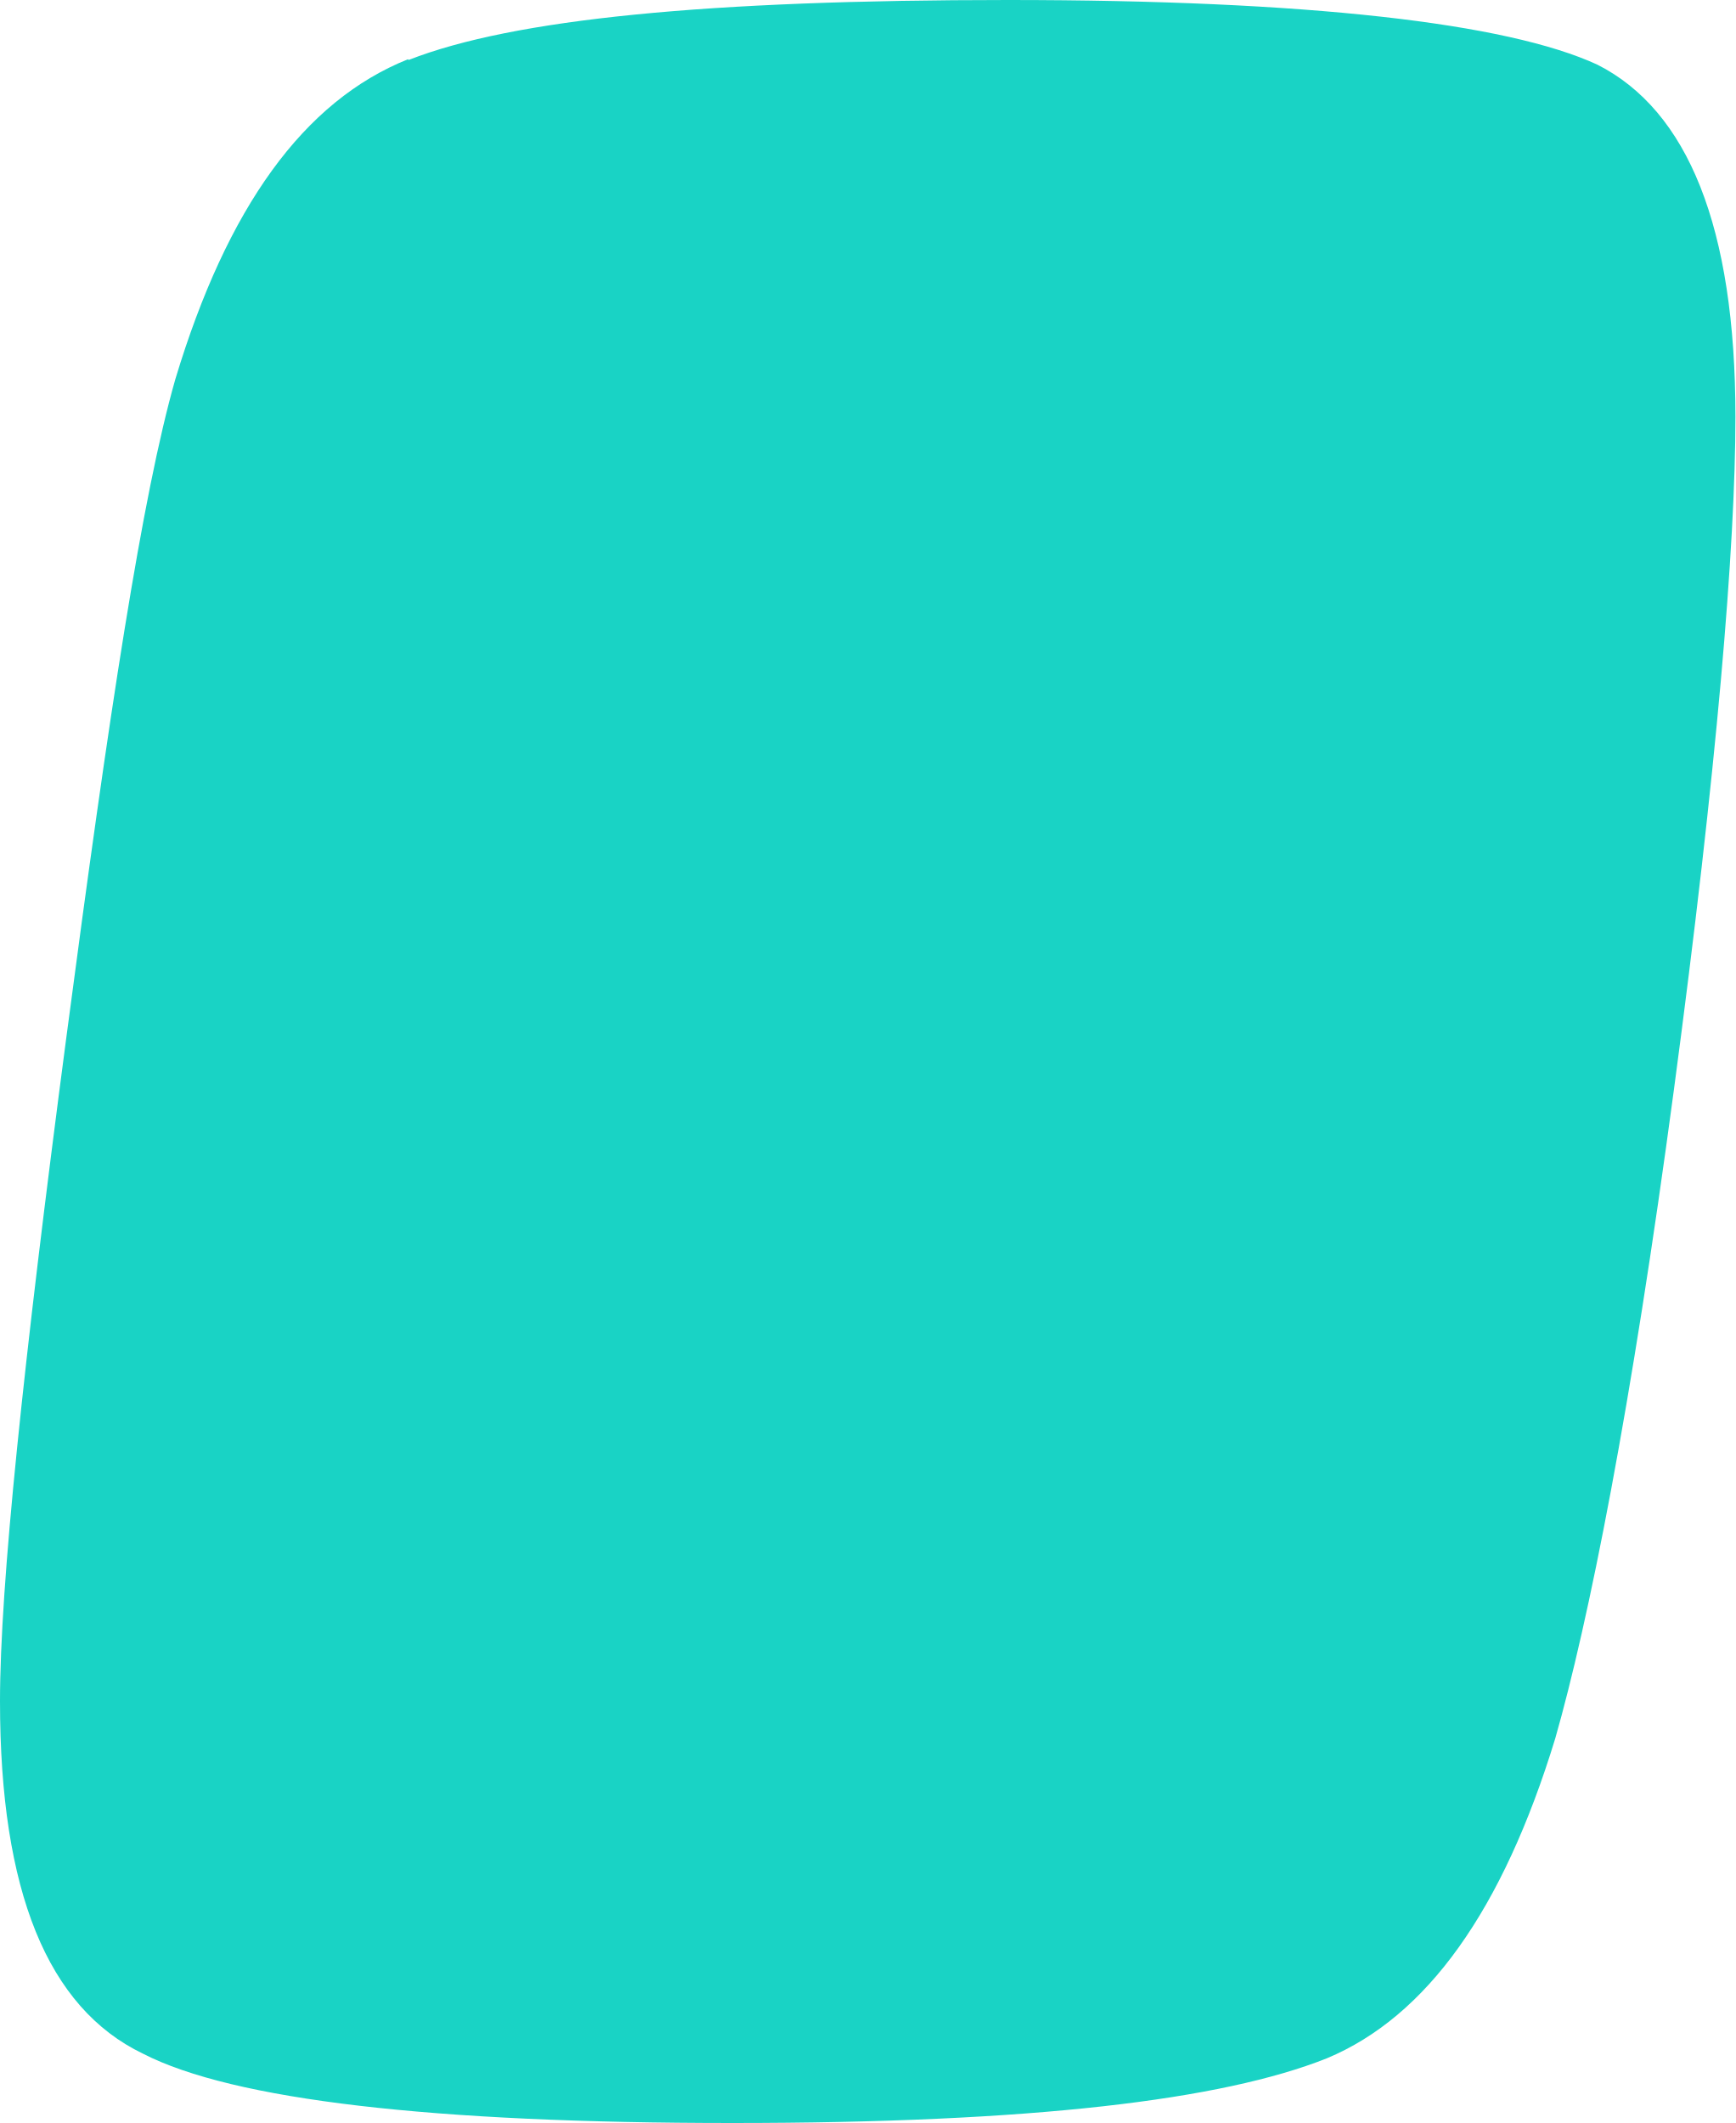
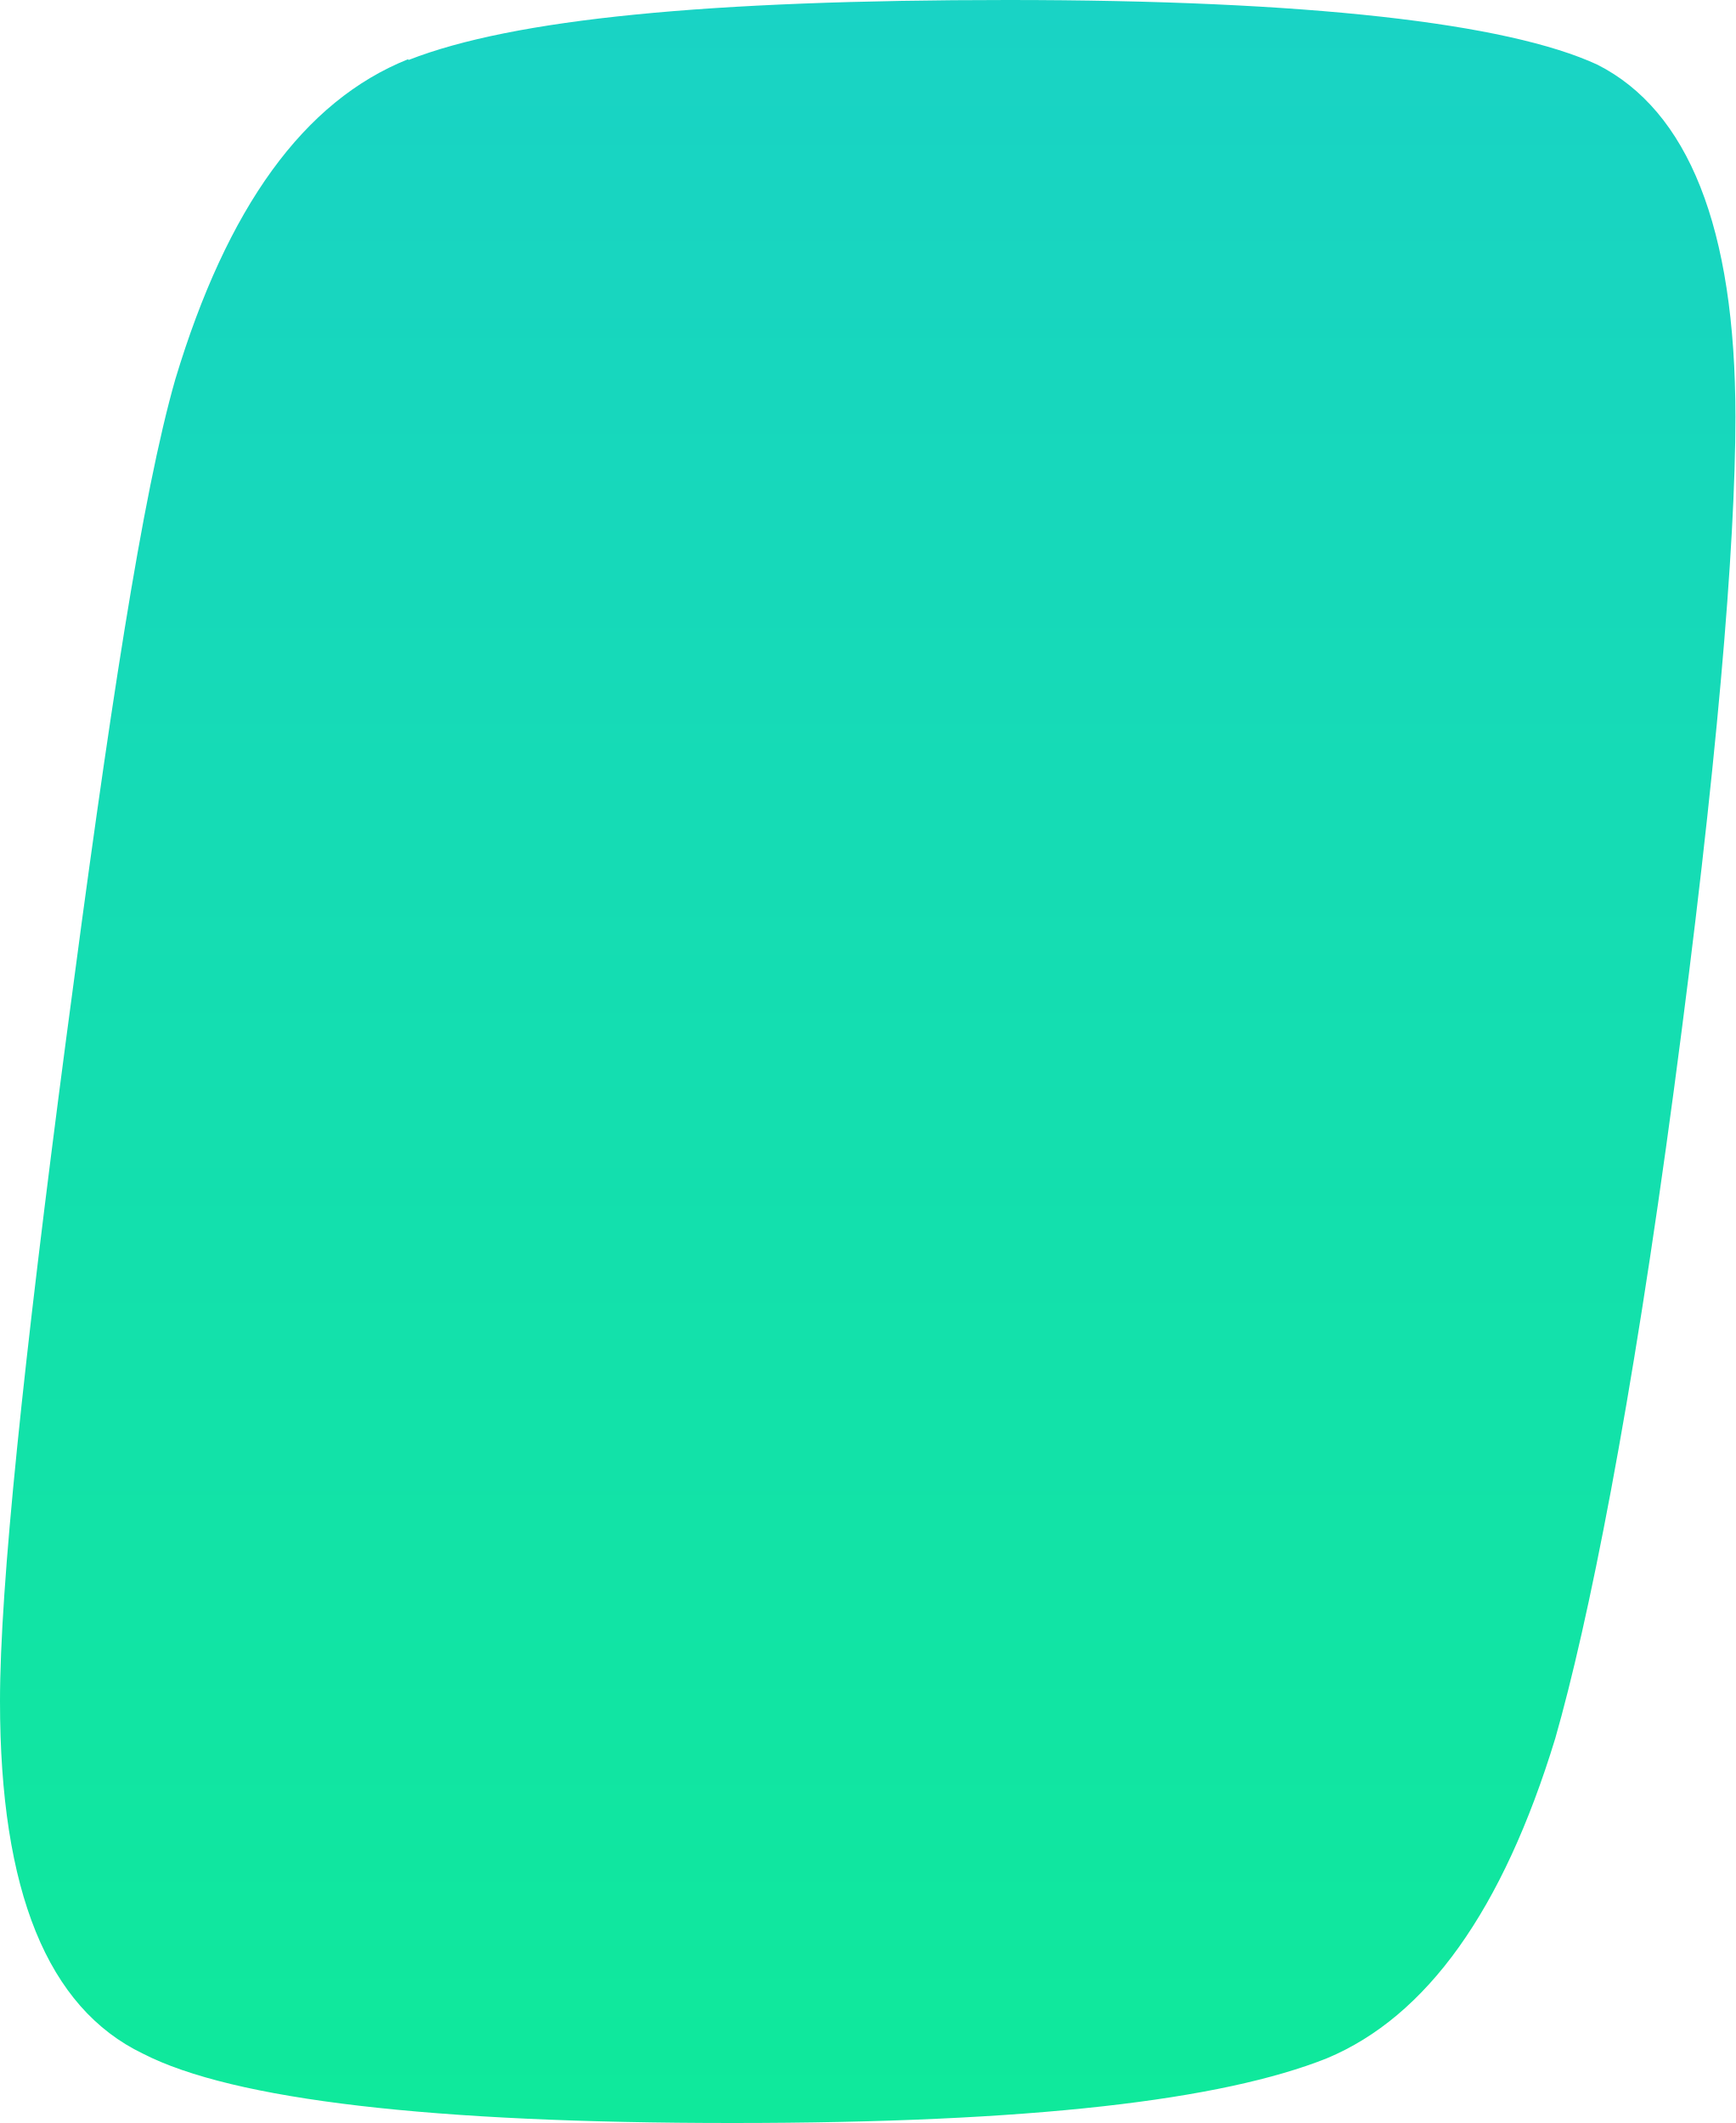
<svg xmlns="http://www.w3.org/2000/svg" width="349" height="427" viewBox="0 0 349 427" fill="none">
-   <path d="M82.044 11.921C61.082 20.32 45.673 41.725 35.261 76.269C28.598 99.57 21.934 143.462 13.327 208.759C4.72 274.055 0 318.895 0 342.196C0 380.399 9.579 403.835 28.736 413.047C46.922 422.394 87.042 427 147.291 427C207.54 427 245.716 422.394 266.817 413.995C286.946 405.596 302.217 384.192 312.767 349.647C319.431 326.346 328.038 283.402 336.645 219.054C345.252 154.706 349 109.866 349 83.856C349 45.653 339.421 22.217 321.235 13.005C303.05 4.606 262.93 0 202.681 0C142.432 0 103.284 3.793 82.183 12.057L82.044 11.921Z" fill="#19D3C5" />
+   <path d="M82.044 11.921C61.082 20.32 45.673 41.725 35.261 76.269C28.598 99.57 21.934 143.462 13.327 208.759C4.72 274.055 0 318.895 0 342.196C0 380.399 9.579 403.835 28.736 413.047C46.922 422.394 87.042 427 147.291 427C207.54 427 245.716 422.394 266.817 413.995C286.946 405.596 302.217 384.192 312.767 349.647C319.431 326.346 328.038 283.402 336.645 219.054C345.252 154.706 349 109.866 349 83.856C349 45.653 339.421 22.217 321.235 13.005C303.05 4.606 262.93 0 202.681 0C142.432 0 103.284 3.793 82.183 12.057L82.044 11.921Z" fill="url(#paint0_linear_1544_1697)" />
+   <defs>
+     <linearGradient id="paint0_linear_1544_1697" x1="174.5" y1="0" x2="174.5" y2="427" gradientUnits="userSpaceOnUse">
+       <stop stop-color="#19D3C5" />
+       <stop offset="1" stop-color="#0FE99B" />
+     </linearGradient>
+   </defs>
</svg>
